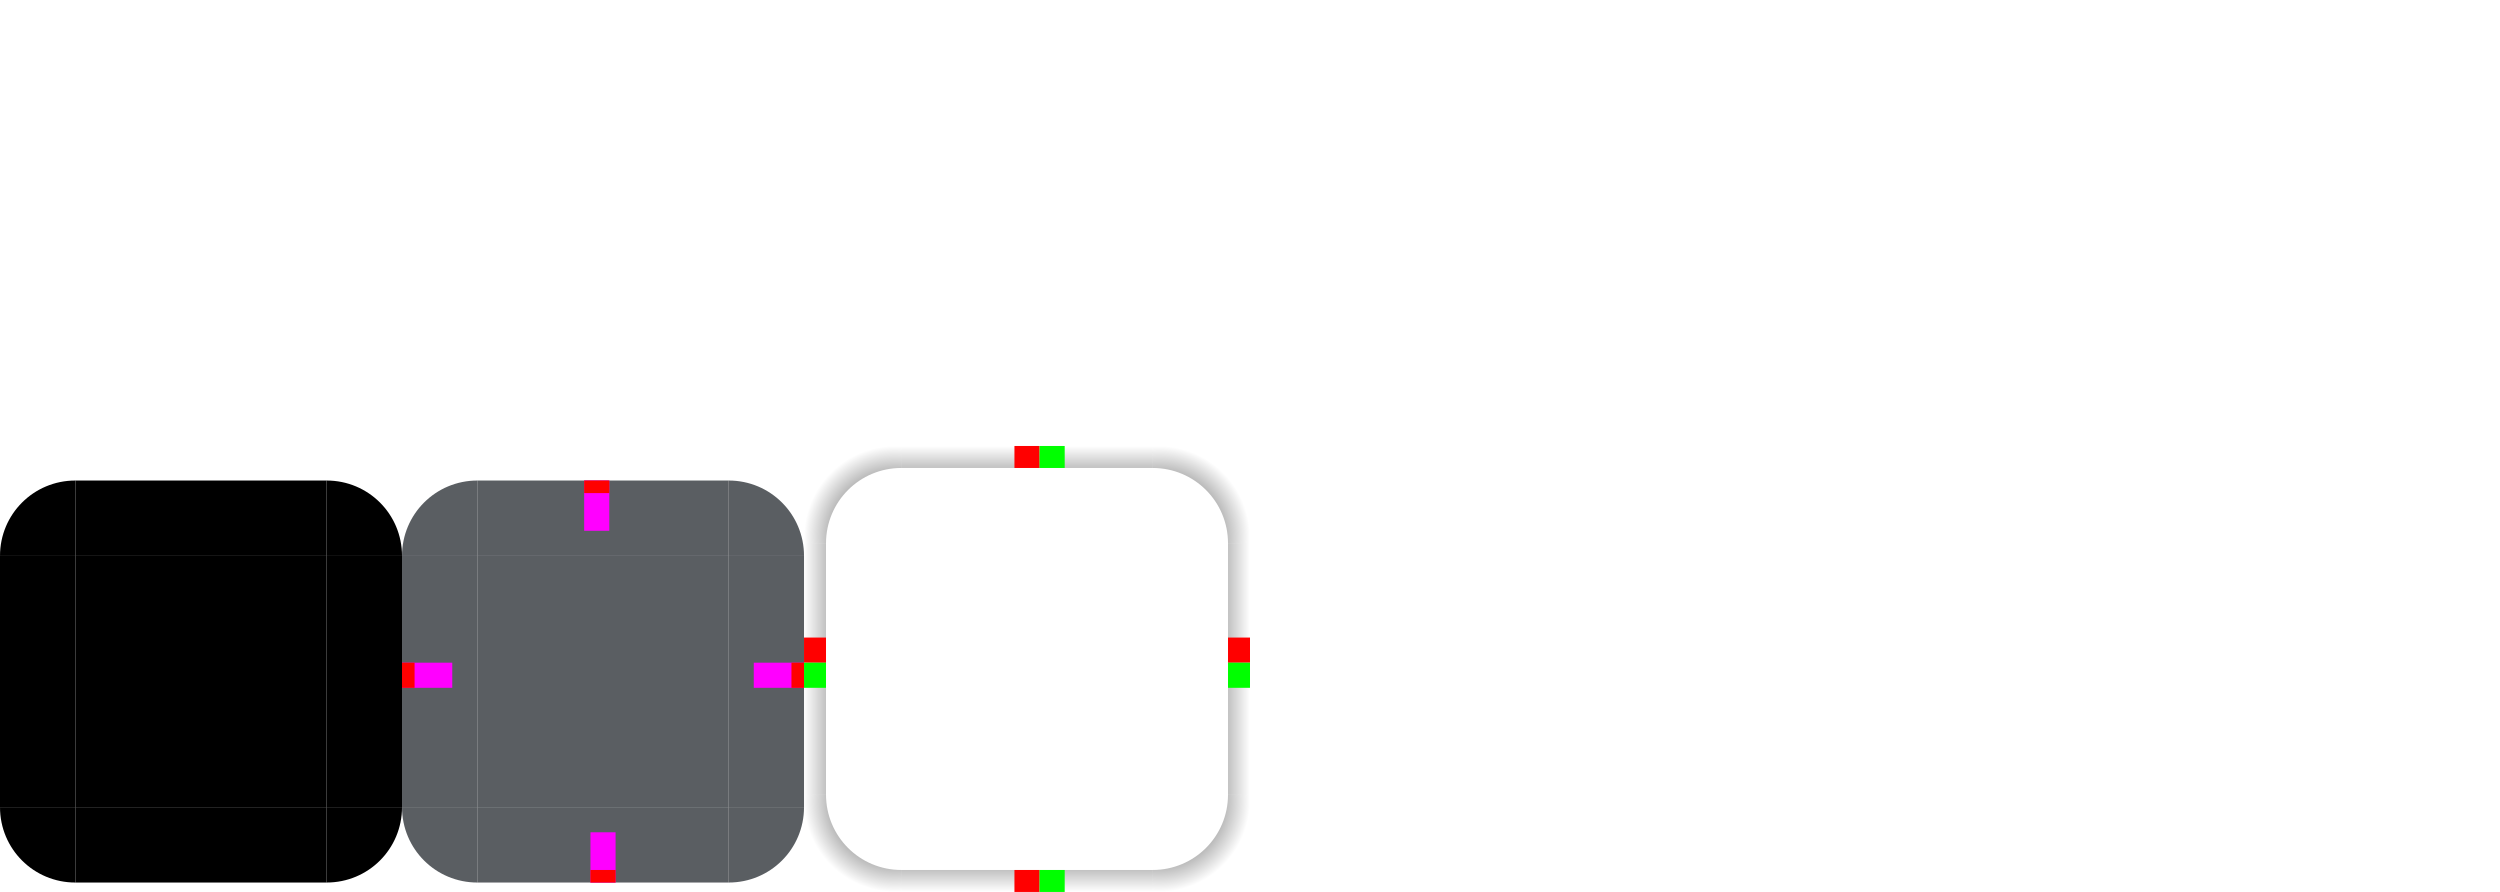
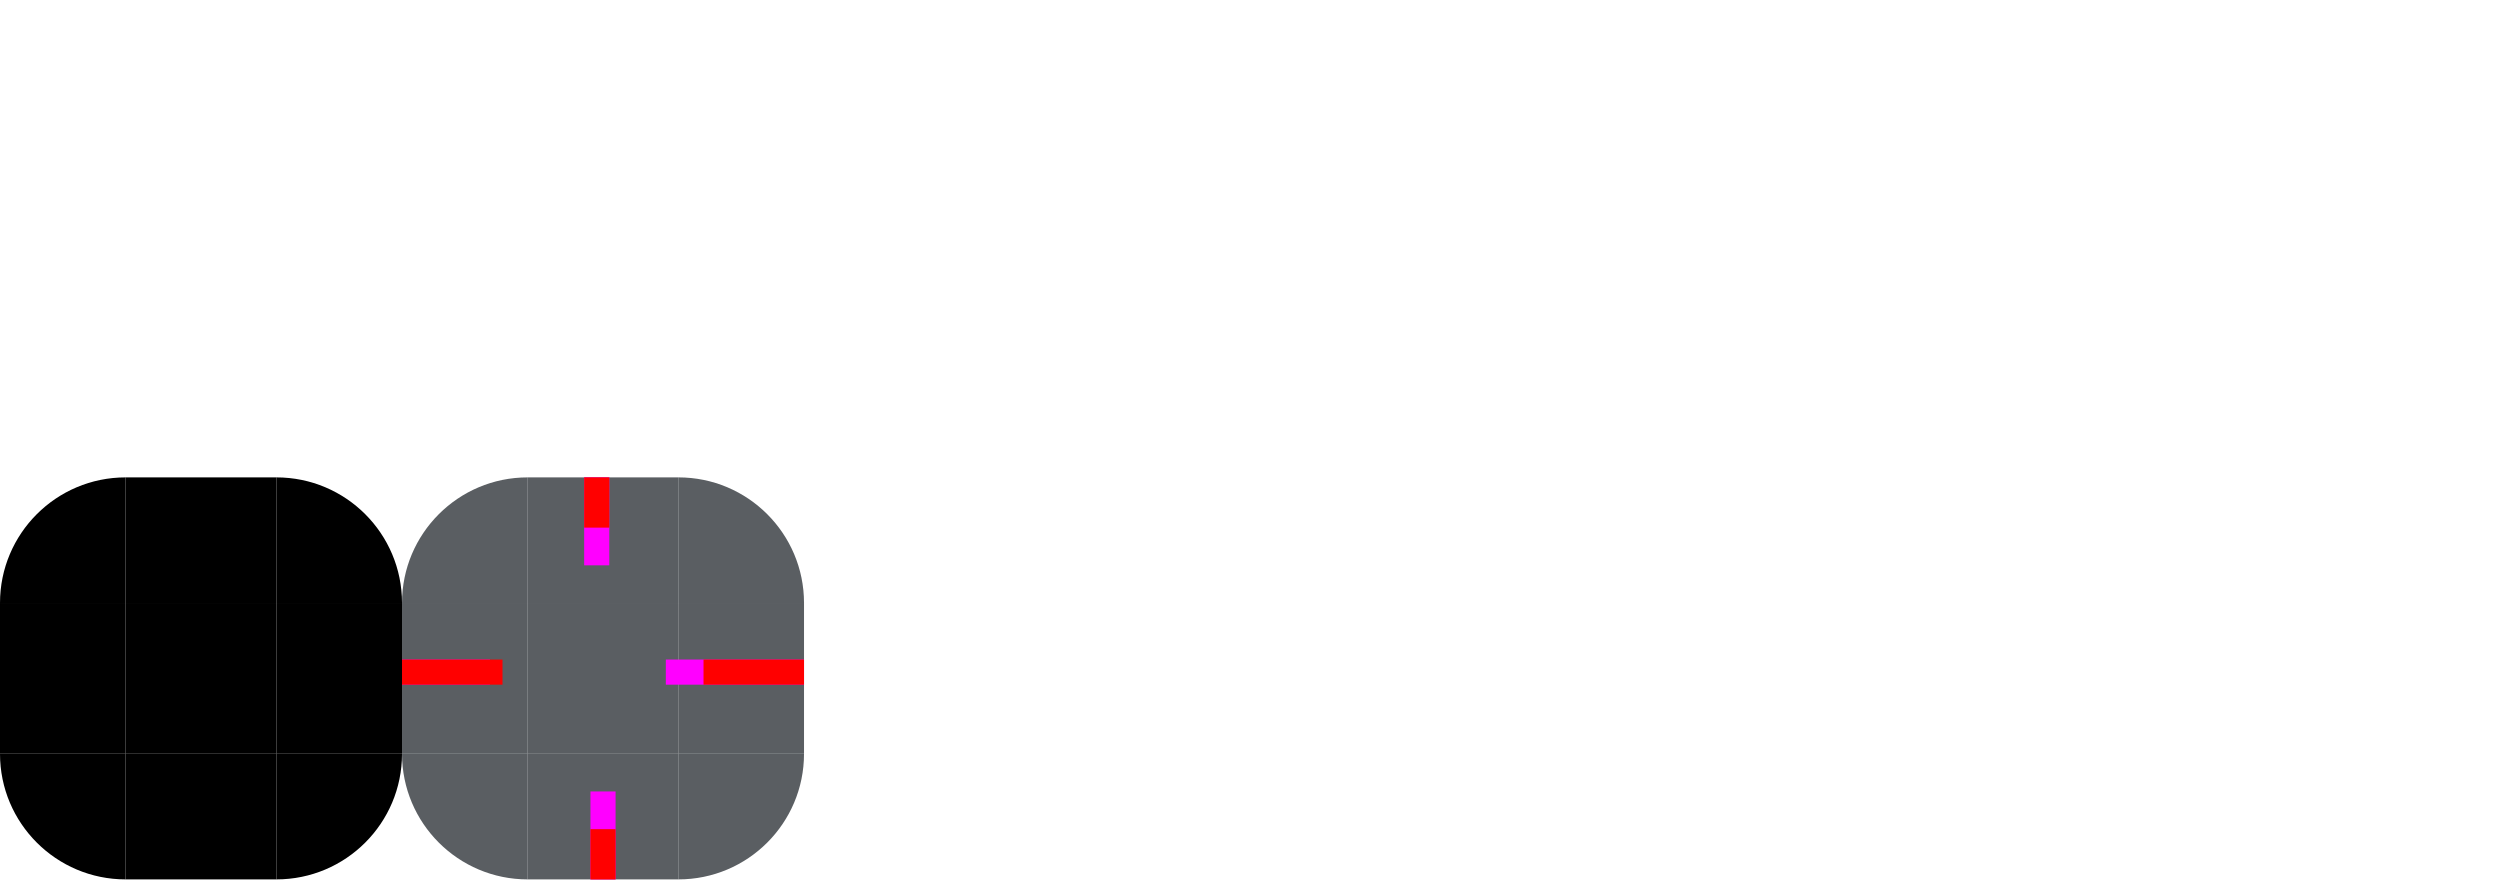
- <svg xmlns="http://www.w3.org/2000/svg" xmlns:xlink="http://www.w3.org/1999/xlink" width="398" height="142" version="1">
+ <svg xmlns="http://www.w3.org/2000/svg" width="398" height="142" version="1">
  <defs id="rounded">
    <style type="text/css" id="current-color-scheme">
-         .ColorScheme-Text {
-         color:#eff0f1;
-         }
-         .ColorScheme-NegativeText {
-         color:#da4453;
-         }
-         .ColorScheme-Highlight {
-         color:#3daee9;
-         }
-         .ColorScheme-Background {
-         color:#31363b;
-       }
-       .ColorScheme-ButtonBackground {
-         color:#444c53;
-       }
-     </style>
-     <linearGradient id="linearGradient985">
-       <stop style="stop-color:#000000;stop-opacity:1" offset="0" />
-       <stop style="stop-color:#000000;stop-opacity:0" offset="1" />
-     </linearGradient>
-     <radialGradient id="radialGradient987" cx="129.71" cy="143.29" r="11" fx="129.71" fy="143.29" gradientTransform="matrix(1.5522869e-7,-1.318183,1.318182,1.5522865e-7,-46.38278,256.481)" gradientUnits="userSpaceOnUse" xlink:href="#linearGradient985" />
-     <linearGradient id="linearGradient995" x1="148" x2="148" y1="143" y2="128.5" gradientTransform="matrix(2,0,0,2,-73.99996,-239)" gradientUnits="userSpaceOnUse" xlink:href="#linearGradient985" />
-     <radialGradient id="radialGradient1001" cx="129.71" cy="143.29" r="11" fx="129.71" fy="143.29" gradientTransform="matrix(-3.7040303e-8,-1.318182,-1.318181,3.7040284e-8,373.3826,256.4809)" gradientUnits="userSpaceOnUse" xlink:href="#linearGradient985" />
-     <linearGradient id="linearGradient1003" x1="148" x2="148" y1="143" y2="128.5" gradientTransform="matrix(0,2,-2,0,552,-209)" gradientUnits="userSpaceOnUse" xlink:href="#linearGradient985" />
-     <linearGradient id="linearGradient1007" x1="148" x2="148" y1="143" y2="128.5" gradientTransform="matrix(0,2,2,0,-104,-209)" gradientUnits="userSpaceOnUse" xlink:href="#linearGradient985" />
-     <radialGradient id="radialGradient1020" cx="129.71" cy="143.29" r="11" fx="129.71" fy="143.29" gradientTransform="matrix(-3.1309996e-7,1.318182,1.318183,3.1310017e-7,-46.38276,-43.48097)" gradientUnits="userSpaceOnUse" xlink:href="#linearGradient985" />
-     <linearGradient id="linearGradient1022" x1="148" x2="148" y1="143" y2="128.5" gradientTransform="matrix(2,0,0,-2,-73.99996,417)" gradientUnits="userSpaceOnUse" xlink:href="#linearGradient985" />
-     <radialGradient id="radialGradient1024" cx="129.71" cy="143.29" r="11" fx="129.71" fy="143.29" gradientTransform="matrix(-5.0822999e-8,1.318181,-1.318181,-5.0822984e-8,373.3826,-43.4809)" gradientUnits="userSpaceOnUse" xlink:href="#linearGradient985" />
+          .ColorScheme-Text {
+          color:#eff0f1;
+          }
+          .ColorScheme-NegativeText {
+          color:#da4453;
+          }
+          .ColorScheme-Highlight {
+          color:#3daee9;
+          }
+          .ColorScheme-Background {
+          color:#31363b;
+          }
+        .ColorScheme-ButtonBackground {
+          color:#444c53;
+        }
+      </style>
  </defs>
  <rect id="hint-tile-center" style="fill:#ff0000" width="10" height="10" x="0" y="-10" />
-   <path id="topright" style="opacity:0.8;fill:currentColor" class="ColorScheme-Background" d="m 116,76.5 v 12 h 12 c 0,-6.648 -5.352,-12 -12,-12 z" />
-   <rect id="top" style="opacity:0.8;fill:currentColor" class="ColorScheme-Background" width="40" height="12" x="76" y="76.5" />
-   <rect id="center" style="opacity:0.8;fill:currentColor" class="ColorScheme-Background" width="40" height="40" x="76" y="88.5" />
-   <path id="topleft" style="opacity:0.8;fill:currentColor" class="ColorScheme-Background" d="m 76,76.5 v 12 h -12 c 0,-6.648 5.352,-12 12,-12 z" />
-   <path id="bottomright" style="opacity:0.8;fill:currentColor" class="ColorScheme-Background" d="m 116,140.5 v -12 h 12 c 0,6.648 -5.352,12 -12,12 z" />
-   <rect id="bottom" style="opacity:0.8;fill:currentColor" class="ColorScheme-Background" width="40" height="12" x="76" y="-140.5" transform="scale(1,-1)" />
-   <path id="bottomleft" style="opacity:0.8;fill:currentColor" class="ColorScheme-Background" d="m 76,140.5 v -12 h -12 c 0,6.648 5.352,12 12,12 z" />
-   <rect id="left" style="opacity:0.8;fill:currentColor" class="ColorScheme-Background" width="40" height="12" x="88.5" y="-76" transform="rotate(90)" />
-   <rect id="right" style="opacity:0.8;fill:currentColor" class="ColorScheme-Background" width="40" height="12" x="88.5" y="-128" transform="rotate(90)" />
-   <rect id="thick-hint-top-margin" style="fill:#ff00ff" width="4" height="8" x="93" y="76.5" />
-   <rect id="hint-top-margin" style="fill:#ff0000" width="4" height="2" x="93" y="76.5" />
-   <rect id="thick-hint-left-margin" style="fill:#ff00ff" width="4" height="8" x="105.5" y="-72" transform="rotate(90)" />
-   <rect id="hint-left-margin" style="fill:#ff0000" width="2" height="4" x="64" y="105.5" />
-   <rect id="thick-right-margin" style="fill:#ff00ff" width="4" height="8" x="105.5" y="-128" transform="rotate(90)" />
-   <rect id="hint-right-margin" style="fill:#ff0000" width="2" height="4" x="126" y="105.5" />
-   <rect id="thick-hint-bottom-margin" style="fill:#ff00ff" width="4" height="8" x="94" y="132.5" />
-   <rect id="hint-bottom-margin" style="fill:#ff0000" width="4" height="2" x="94" y="138.5" />
-   <path id="mask-topright" style="opacity:1" d="m 52,76.5 v 12 h 12 c 0,-6.648 -5.352,-12 -12,-12 z" />
-   <rect id="mask-top" style="opacity:1" width="40" height="12" x="12" y="76.5" />
-   <rect id="mask-center" style="opacity:1" width="40" height="40" x="12" y="88.5" />
-   <path id="mask-topleft" style="opacity:1" d="m 12,76.5 v 12 H 0 c 0,-6.648 5.352,-12 12,-12 z" />
-   <path id="mask-bottomright" style="opacity:1" d="m 52,140.499 v -12 h 12 c 0,6.648 -5.352,12 -12,12 z" />
-   <rect id="mask-bottom" style="opacity:1" width="40" height="12" x="12" y="-140.5" transform="scale(1,-1)" />
-   <path id="mask-bottomleft" style="opacity:1" d="m 12,140.5 v -12 H 0 c 0,6.648 5.352,12 12,12 z" />
-   <rect id="mask-left" style="opacity:1" width="40" height="12" x="88.5" y="-12" transform="rotate(90)" />
-   <rect id="mask-right" style="opacity:1" width="40" height="12" x="88.5" y="-64" transform="rotate(90)" />
-   <path id="shadow-topleft" style="fill:url(#radialGradient987)" d="m 128,71 v 15.5 h 3.5 c 0,-6.648 5.352,-12 12,-12 v -3.5 z" />
-   <g id="shadow-top" transform="matrix(0.5,0,0,0.5,51.5,62)">
-     <path style="opacity:0.001" d="m 184,18 h 80 v 31 h -80 z" />
-     <path style="fill:url(#linearGradient995)" d="m 184,18 v 7 h 80 v -7 z" />
-   </g>
-   <path id="shadow-topright" style="fill:url(#radialGradient1001)" d="m 183.5,71 v 3.5 c 6.648,0 12,5.352 12,12 h 3.5 v -15.5 z" />
-   <g id="shadow-right" transform="matrix(0.5,0,0,0.5,51.5,62)">
-     <path style="opacity:0.001" transform="rotate(90)" d="m 49,-295 h 80 v 31 H 49 Z" />
-     <path style="fill:url(#linearGradient1003)" d="M 288,49 V 129 h 7 V 49 Z" />
-   </g>
-   <g id="shadow-left" transform="matrix(0.5,0,0,0.5,51.5,62)">
-     <path style="opacity:0.001" transform="rotate(90)" d="m 49,-184 h 80 v 31 H 49 Z" />
-     <path style="fill:url(#linearGradient1007)" d="M 153,49 V 129 h 7 V 49 Z" />
-   </g>
-   <path id="shadow-bottomleft" style="fill:url(#radialGradient1020)" d="M 128,126.5 V 142 h 15.5 v -3.5 c -6.648,0 -12,-5.352 -12,-12 z" />
-   <g id="shadow-bottom" transform="matrix(0.5,0,0,0.5,51.5,62)">
-     <path style="opacity:0.001" d="m 184,129 h 80 v 31 h -80 z" />
-     <path style="fill:url(#linearGradient1022)" d="m 184,153 v 7 h 80 v -7 z" />
-   </g>
-   <path id="shadow-bottomright" style="fill:url(#radialGradient1024)" d="m 195.5,126.5 c 0,6.648 -5.352,12 -12,12 V 142 H 199 v -15.5 z" />
-   <rect id="shadow-hint-right-margin" style="fill:#ff0000" width="3.5" height="4" x="195.5" y="101.5" />
-   <rect id="shadow-hint-bottom-margin" style="fill:#ff0000" width="4" height="3.5" x="161.5" y="138.5" />
-   <rect id="shadow-hint-left-margin" style="fill:#ff0000" width="3.5" height="4" x="128" y="101.5" />
-   <rect id="shadow-hint-top-margin" style="fill:#ff0000" width="4" height="3.5" x="161.5" y="71" />
-   <rect id="shadow-center" style="opacity:0.001" width="40" height="40" x="143.5" y="86.5" />
+   <path id="topright" style="opacity:0.8;fill:currentColor" class="ColorScheme-Background" d="m 108,76 v 20 h 20 c 0,-11.046 -8.954,-20 -20,-20 z" />
+   <rect id="top" style="opacity:0.8;fill:currentColor" class="ColorScheme-Background" width="24" height="20" x="84" y="76" />
+   <rect id="center" style="opacity:0.8;fill:currentColor" class="ColorScheme-Background" width="24" height="24" x="84" y="96" />
+   <path id="topleft" style="opacity:0.8;fill:currentColor" class="ColorScheme-Background" d="m 84,76 v 20 h -20 c 0,-11.046 8.954,-20 20,-20 z" />
+   <path id="bottomright" style="opacity:0.8;fill:currentColor" class="ColorScheme-Background" d="m 108,140 v -20 h 20 c 0,11.046 -8.954,20 -20,20 z" />
+   <rect id="bottom" style="opacity:0.8;fill:currentColor" class="ColorScheme-Background" width="24" height="20" x="84" y="-140" transform="scale(1,-1)" />
+   <path id="bottomleft" style="opacity:0.8;fill:currentColor" class="ColorScheme-Background" d="m 84,140 v -20 h -20 c 0,11.046 8.954,20 20,20 z" />
+   <rect id="left" style="opacity:0.8;fill:currentColor" class="ColorScheme-Background" width="24" height="20" x="96" y="-84" transform="rotate(90)" />
+   <rect id="right" style="opacity:0.8;fill:currentColor" class="ColorScheme-Background" width="24" height="20" x="96" y="-128" transform="rotate(90)" />
+   <rect id="thick-hint-top-margin" style="fill:#ff00ff" width="4" height="14" x="93" y="76" />
+   <rect id="hint-top-margin" style="fill:#ff0000" width="4" height="8" x="93" y="76" />
+   <rect id="thick-hint-left-margin" style="fill:#ff00ff" width="4" height="22" x="105" y="-78" transform="rotate(90)" />
+   <rect id="hint-left-margin" style="fill:#ff0000" width="16" height="4" x="64" y="105" />
+   <rect id="thick-right-margin" style="fill:#ff00ff" width="4" height="22" x="105" y="-128" transform="rotate(90)" />
+   <rect id="hint-right-margin" style="fill:#ff0000" width="16" height="4" x="112" y="105" />
+   <rect id="thick-hint-bottom-margin" style="fill:#ff00ff" width="4" height="14" x="94" y="126" />
+   <rect id="hint-bottom-margin" style="fill:#ff0000" width="4" height="8" x="94" y="132" />
+   <path id="mask-topright" style="opacity:1" d="m 44,76 v 20 h 20 c 0,-11.046 -8.954,-20 -20,-20 z" />
+   <rect id="mask-top" style="opacity:1" width="24" height="20" x="20" y="76" />
+   <rect id="mask-center" style="opacity:1" width="24" height="24" x="20" y="96" />
+   <path id="mask-topleft" style="opacity:1" d="m 20,76 v 20 h -20 c 0,-11.046 8.954,-20 20,-20 z" />
+   <path id="mask-bottomright" style="opacity:1" d="m 44,140 v -20 h 20 c 0,11.046 -8.954,20 -20,20 z" />
+   <rect id="mask-bottom" style="opacity:1" width="24" height="20" x="20" y="-140" transform="scale(1,-1)" />
+   <path id="mask-bottomleft" style="opacity:1" d="m 20,140 v -20 h -20 c 0,11.046 8.954,20 20,20 z" />
+   <rect id="mask-left" style="opacity:1" width="24" height="20" x="96" y="-20" transform="rotate(90)" />
+   <rect id="mask-right" style="opacity:1" width="24" height="20" x="96" y="-64" transform="rotate(90)" />
  <rect id="hint-stretch-borders" style="fill:#ff0000" width="10" height="10" x="10" y="-10" />
-   <rect id="shadow-hint-top-inset" style="fill:#00ff00" width="4" height="3.5" x="165.5" y="138.5" />
-   <rect id="shadow-hint-bottom-inset" style="fill:#00ff00" width="4" height="3.5" x="165.5" y="71" />
-   <rect id="shadow-hint-right-inset" style="fill:#00ff00" width="4" height="3.5" x="105.5" y="-199" transform="rotate(90)" />
-   <rect id="shadow-hint-left-inset" style="fill:#00ff00" width="4" height="3.5" x="105.5" y="-131.5" transform="rotate(90)" />
  <rect id="thick-center" style="fill:#800080" width="4" height="4" x="20" y="-4" />
+   <path id="shadow-topleft" style="opacity:0.001;fill:#000000" d="m 212,76 v 20 h -20 c 0,-11.046 8.954,-20 20,-20 z" />
+   <rect id="shadow-top" style="opacity:0.001;fill:#000000" width="24" height="20" x="212" y="76" />
+   <path id="shadow-topright" style="opacity:0.001;fill:#000000" d="m 236,76 v 20 h 20 c 0,-11.046 -8.954,-20 -20,-20 z" />
+   <rect id="shadow-center" style="opacity:0.001;fill:#000000" width="24" height="24" x="212" y="96" />
+   <path id="shadow-bottomleft" style="opacity:0.001;fill:#000000" d="m 212,140 v -20 h -20 c 0,11.046 8.954,20 20,20 z" />
+   <rect id="shadow-bottom" style="opacity:0.001;fill:#000000" width="24" height="20" x="212" y="-140" transform="scale(1,-1)" />
+   <path id="shadow-bottomright" style="opacity:0.001;fill:#000000" d="m 236,140 v -20 h 20 c 0,11.046 -8.954,20 -20,20 z" />
+   <rect id="shadow-left" style="opacity:0.001;fill:#000000" width="24" height="20" x="96" y="-212" transform="rotate(90)" />
+   <rect id="shadow-right" style="opacity:0.001;fill:#000000" width="24" height="20" x="96" y="-256" transform="rotate(90)" />
+   <rect id="shadow-hint-top-margin" style="opacity:0.001;fill:#ff0000" width="4" height="0.1" x="222" y="76" />
+   <rect id="shadow-hint-bottom-margin" style="opacity:0.001;fill:#ff0000" width="4" height="0.1" x="222" y="140" />
+   <rect id="shadow-hint-left-margin" style="opacity:0.001;fill:#ff0000" width="0.1" height="4" x="192" y="105" />
+   <rect id="shadow-hint-right-margin" style="opacity:0.001;fill:#ff0000" width="0.1" height="4" x="256" y="105" />
</svg>
